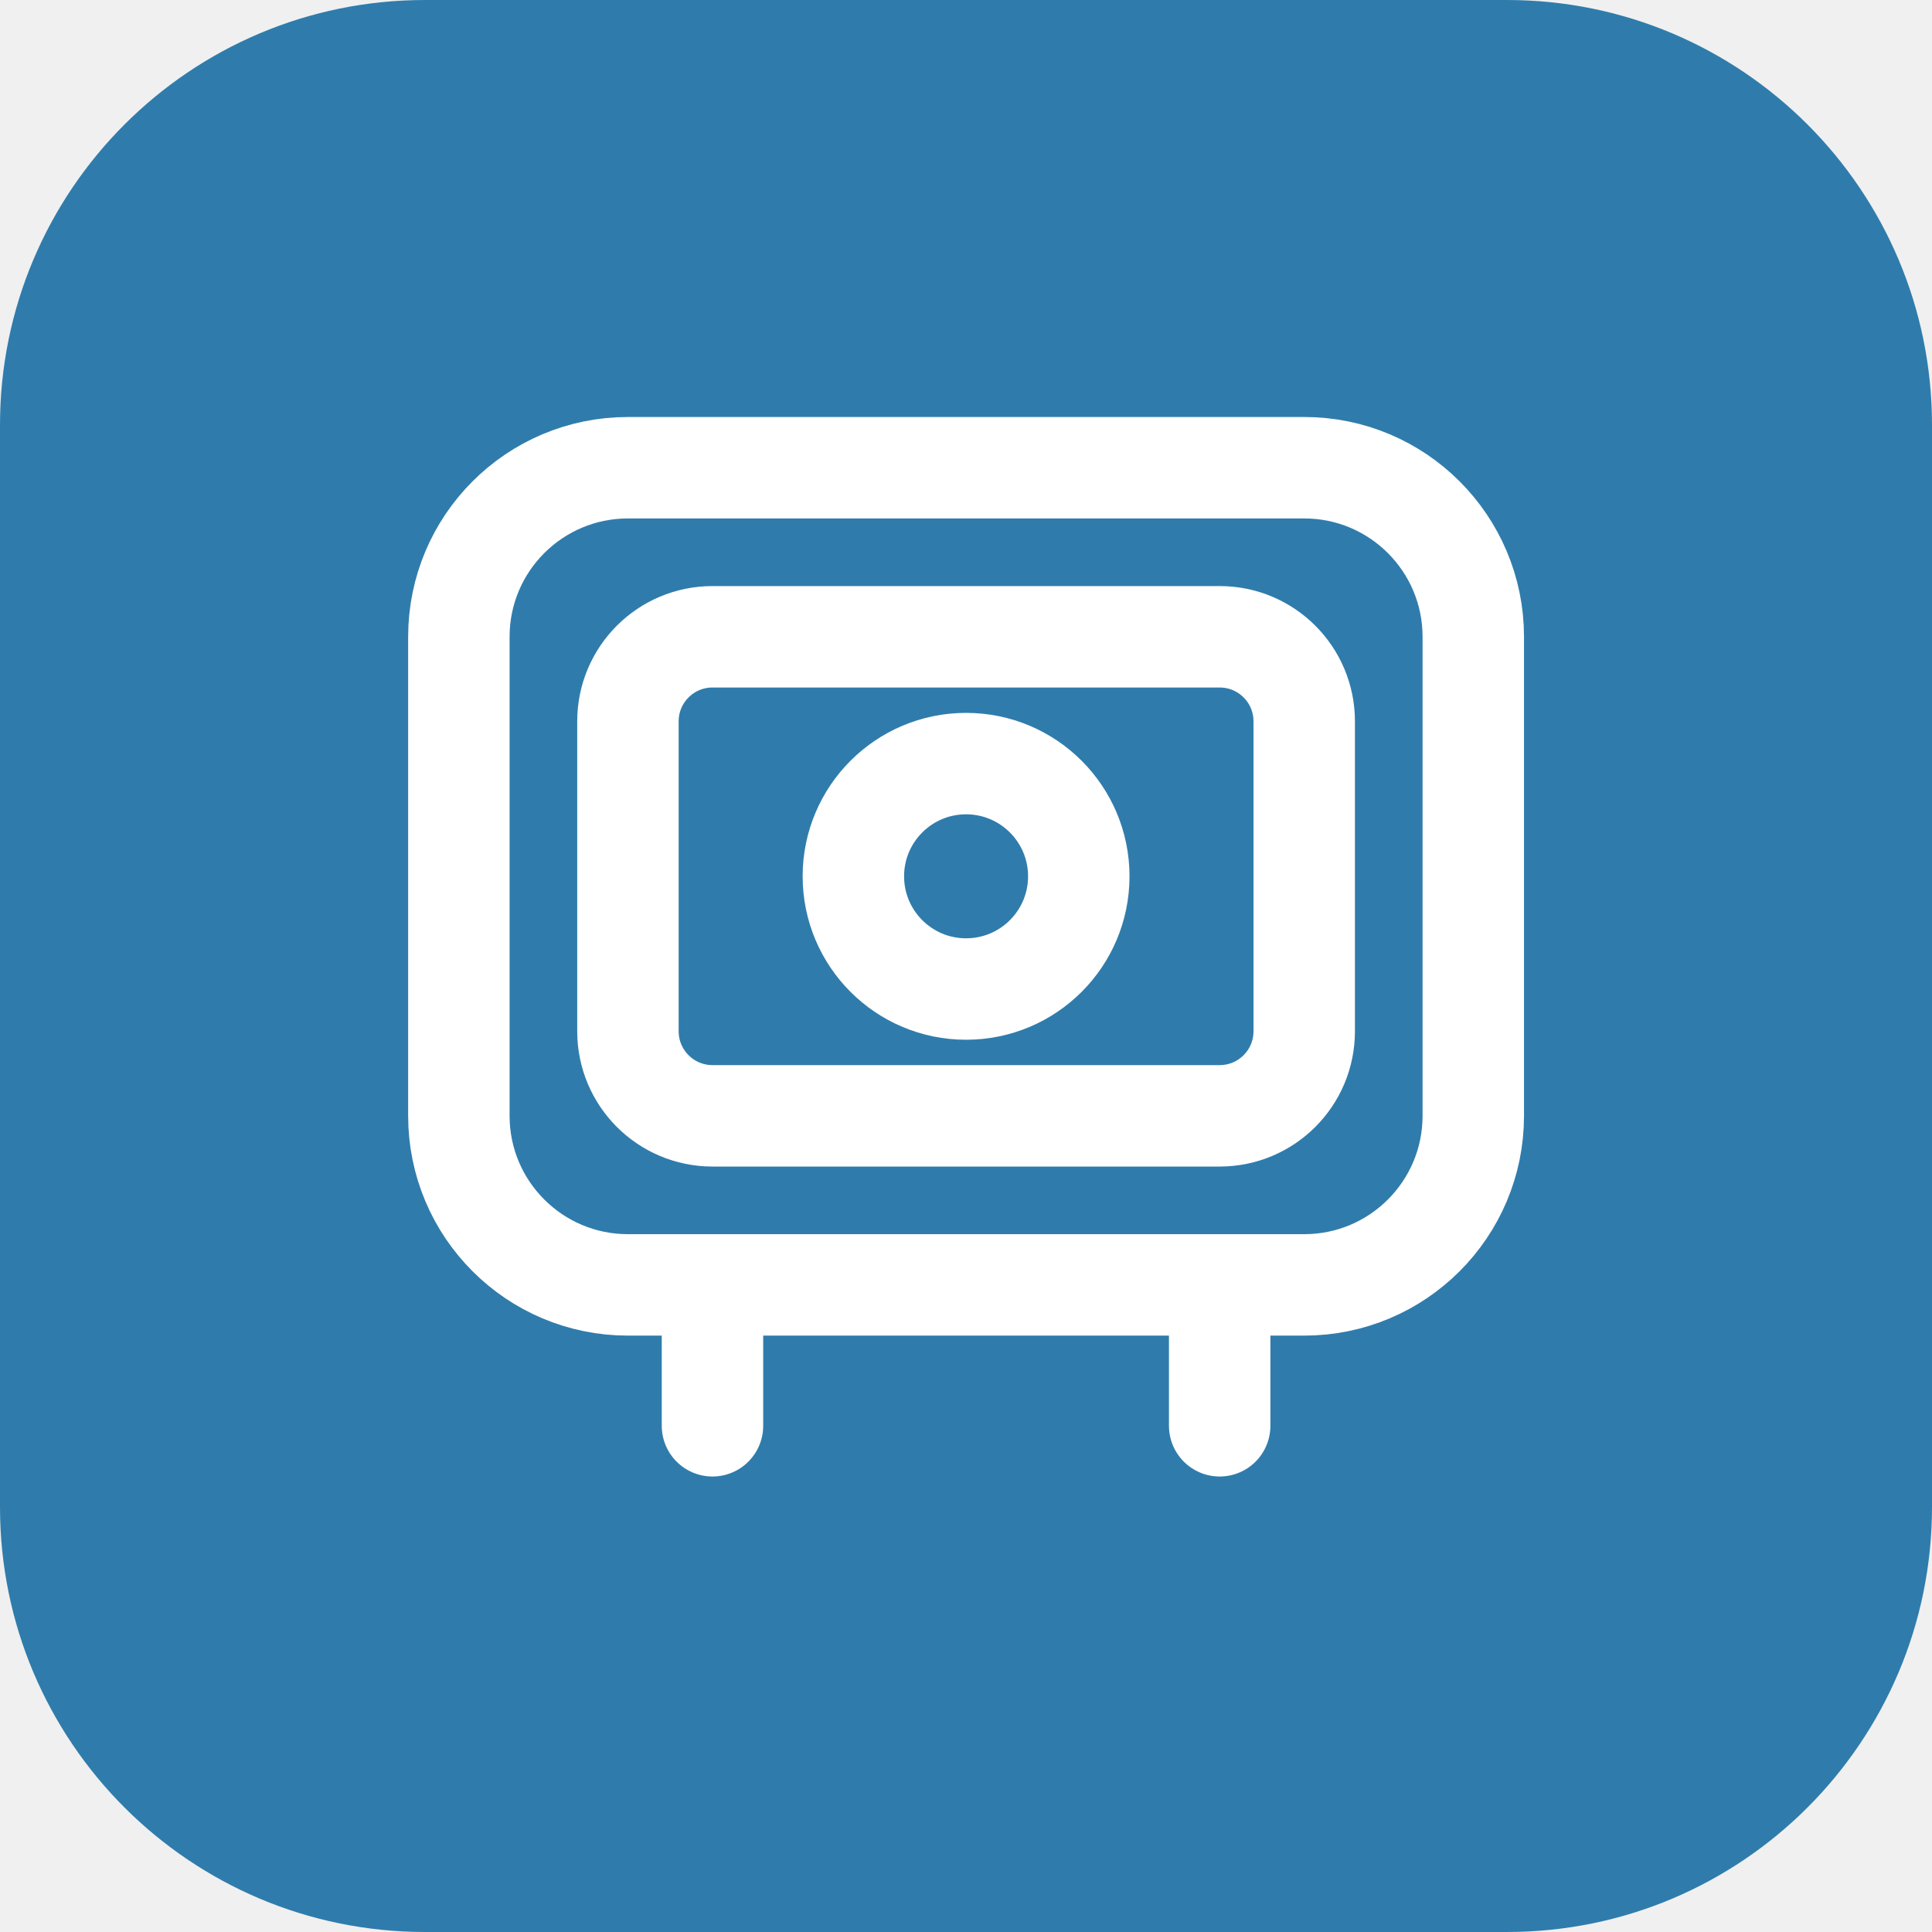
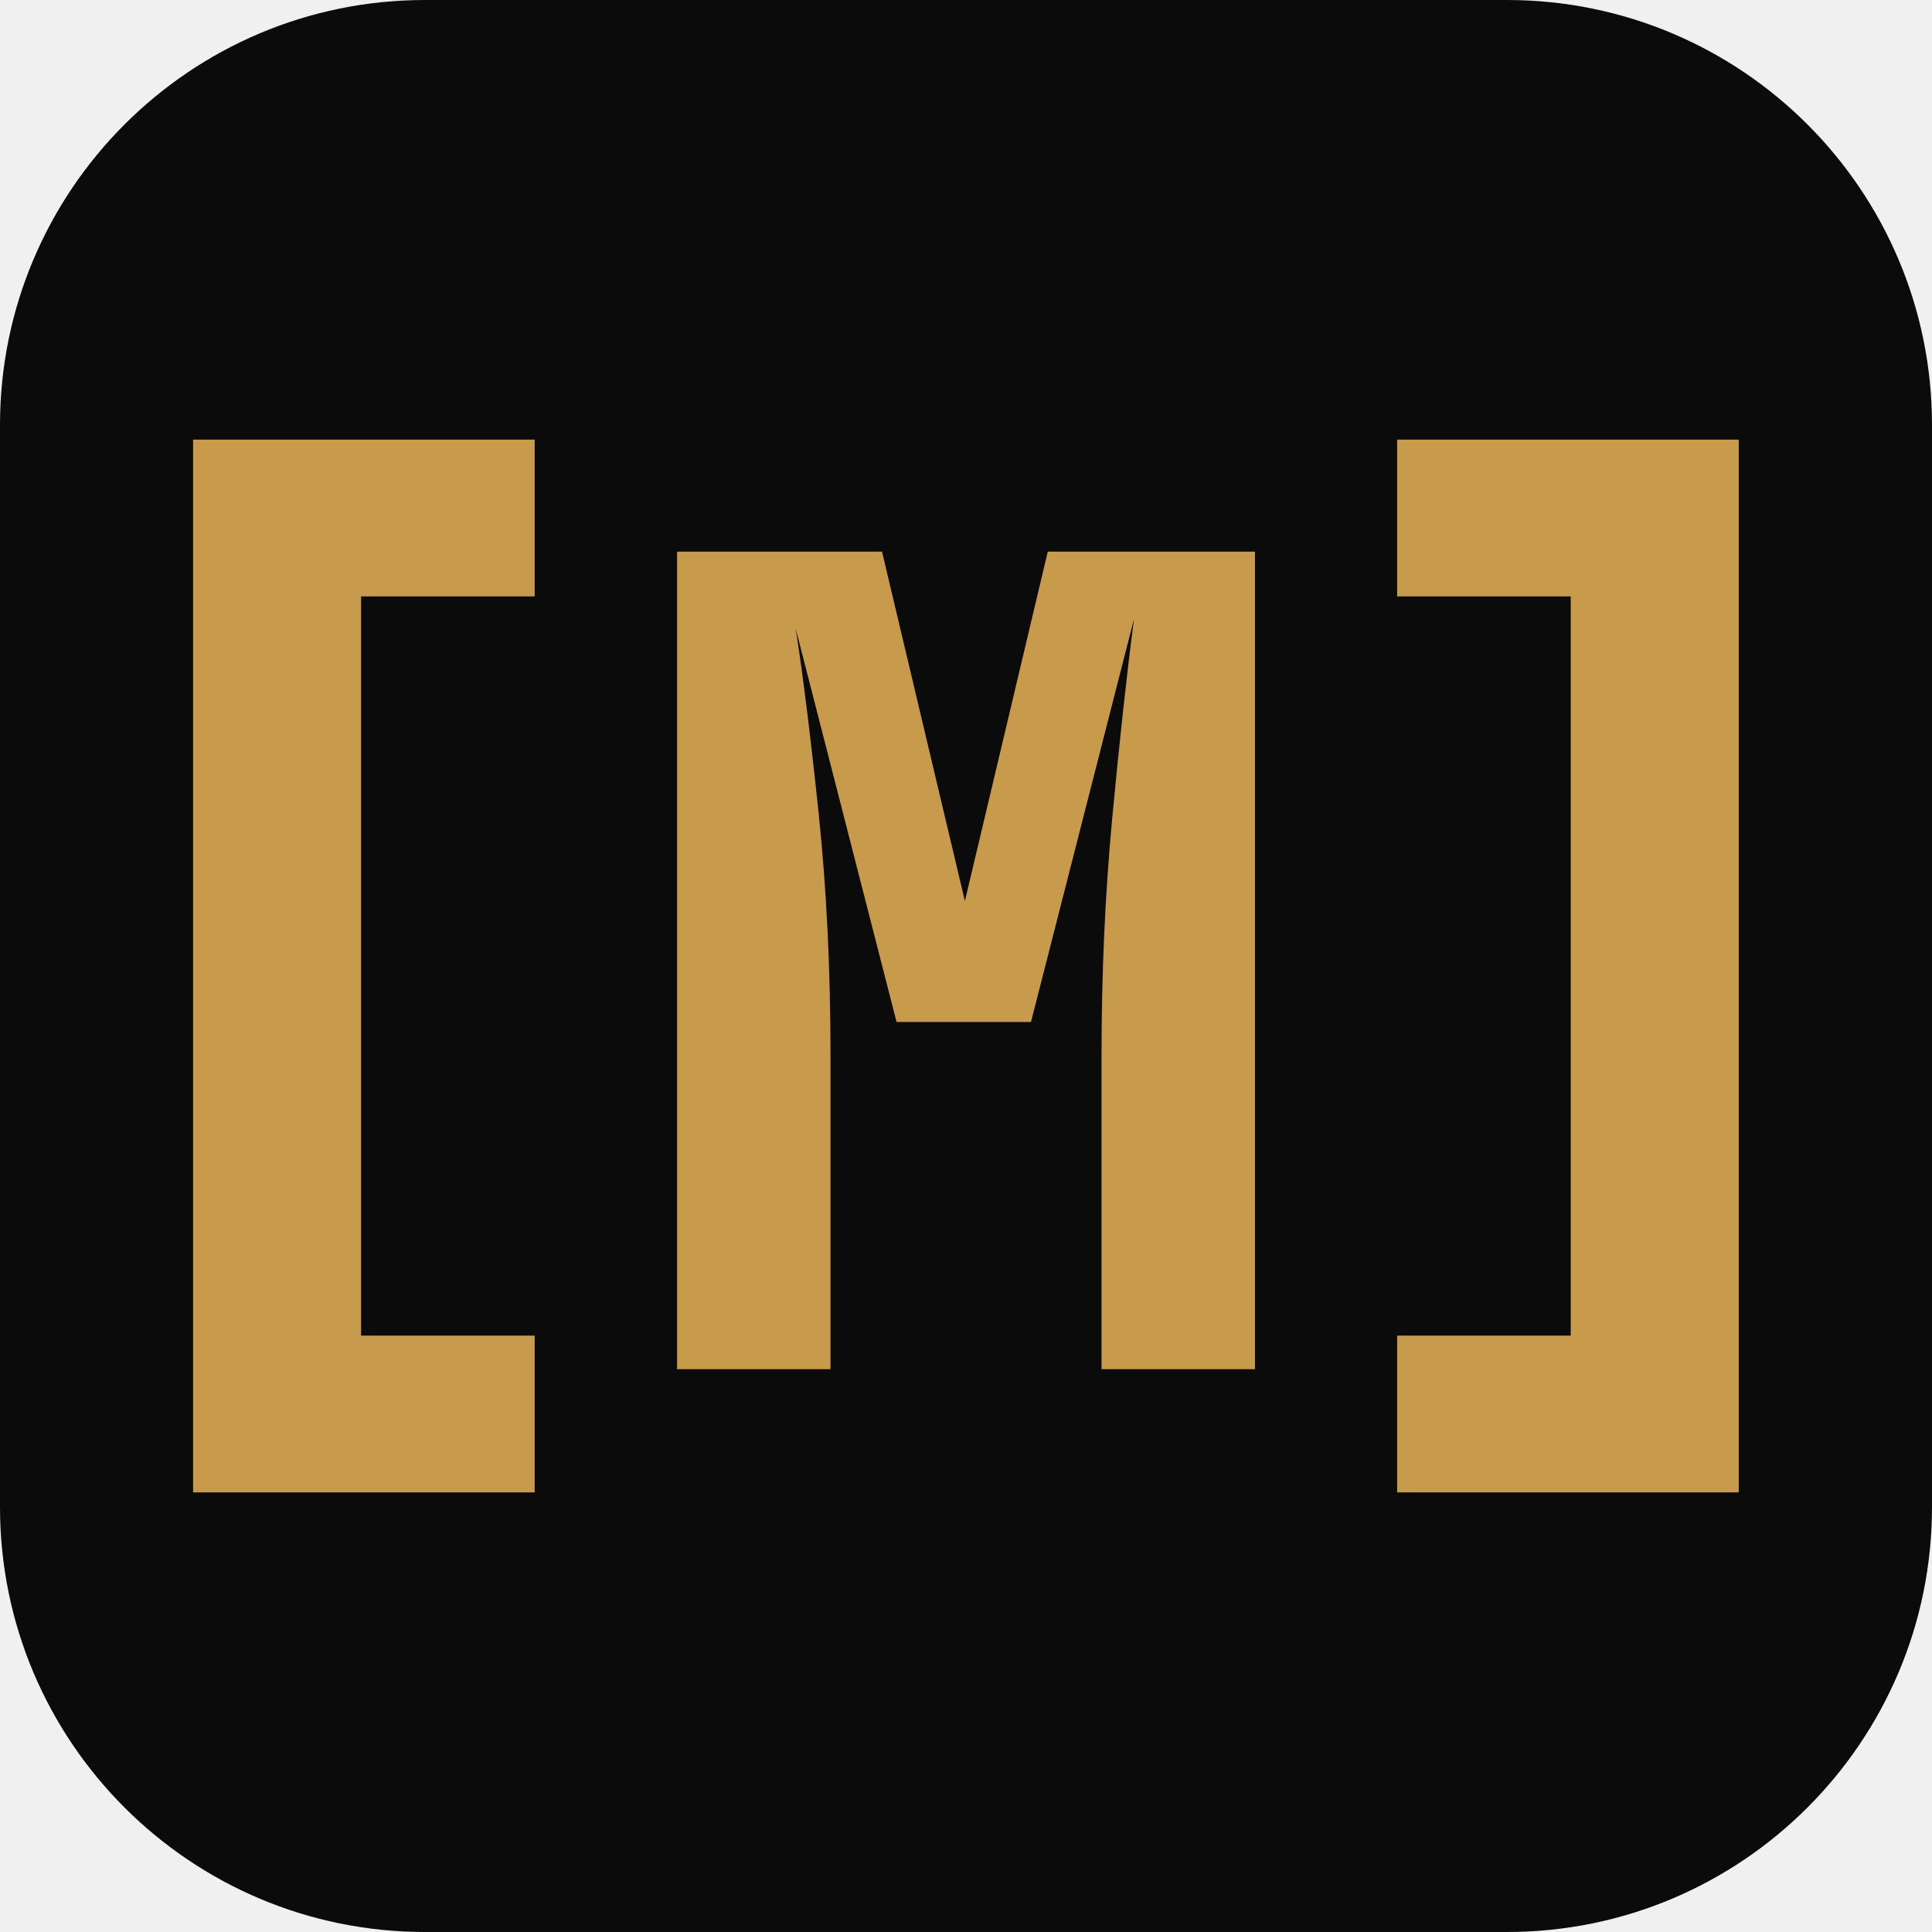
<svg xmlns="http://www.w3.org/2000/svg" viewBox="0 0 1000 1000">
-   <rect width="1000" height="1000" rx="220" fill="#2F7CAC" />
-   <g transform="translate(150 140) scale(29.17)" fill="none" stroke="#fff" stroke-width="1.8" stroke-linecap="round" stroke-linejoin="round">
-     <rect x="3" y="3.5" width="18" height="14.5" rx="3" />
-     <rect x="6" y="6.5" width="12" height="8.5" rx="1.5" />
-     <circle cx="12" cy="10.75" r="2" />
-     <path d="M7.5 18v2.5M16.5 18v2.5" />
-   </g>
+   <rect width="1000" height="1000" rx="220" fill="#0b0b0c" />
+   <path fill="#C89B4C" transform="translate(1.4 708.7) scale(0.5797 -0.5797)" d="M170 -110V830H475V690H320V30H475V-110Z" />
+   <path fill="#C89B4C" transform="translate(326.1 708.7) scale(0.5797 -0.5797)" d="M42 0V730H225L299 418L373 730H558V0H421V280Q421 390 430.5 491.5Q440 593 450 670L358 310H238L148 661Q158 596 168.5 495.5Q179 395 179 280V0Z" />
+   <path fill="#C89B4C" transform="translate(650.7 708.7) scale(0.5797 -0.5797)" d="M125 -110V30H280V690H125V830H430V-110Z" />
</svg>
